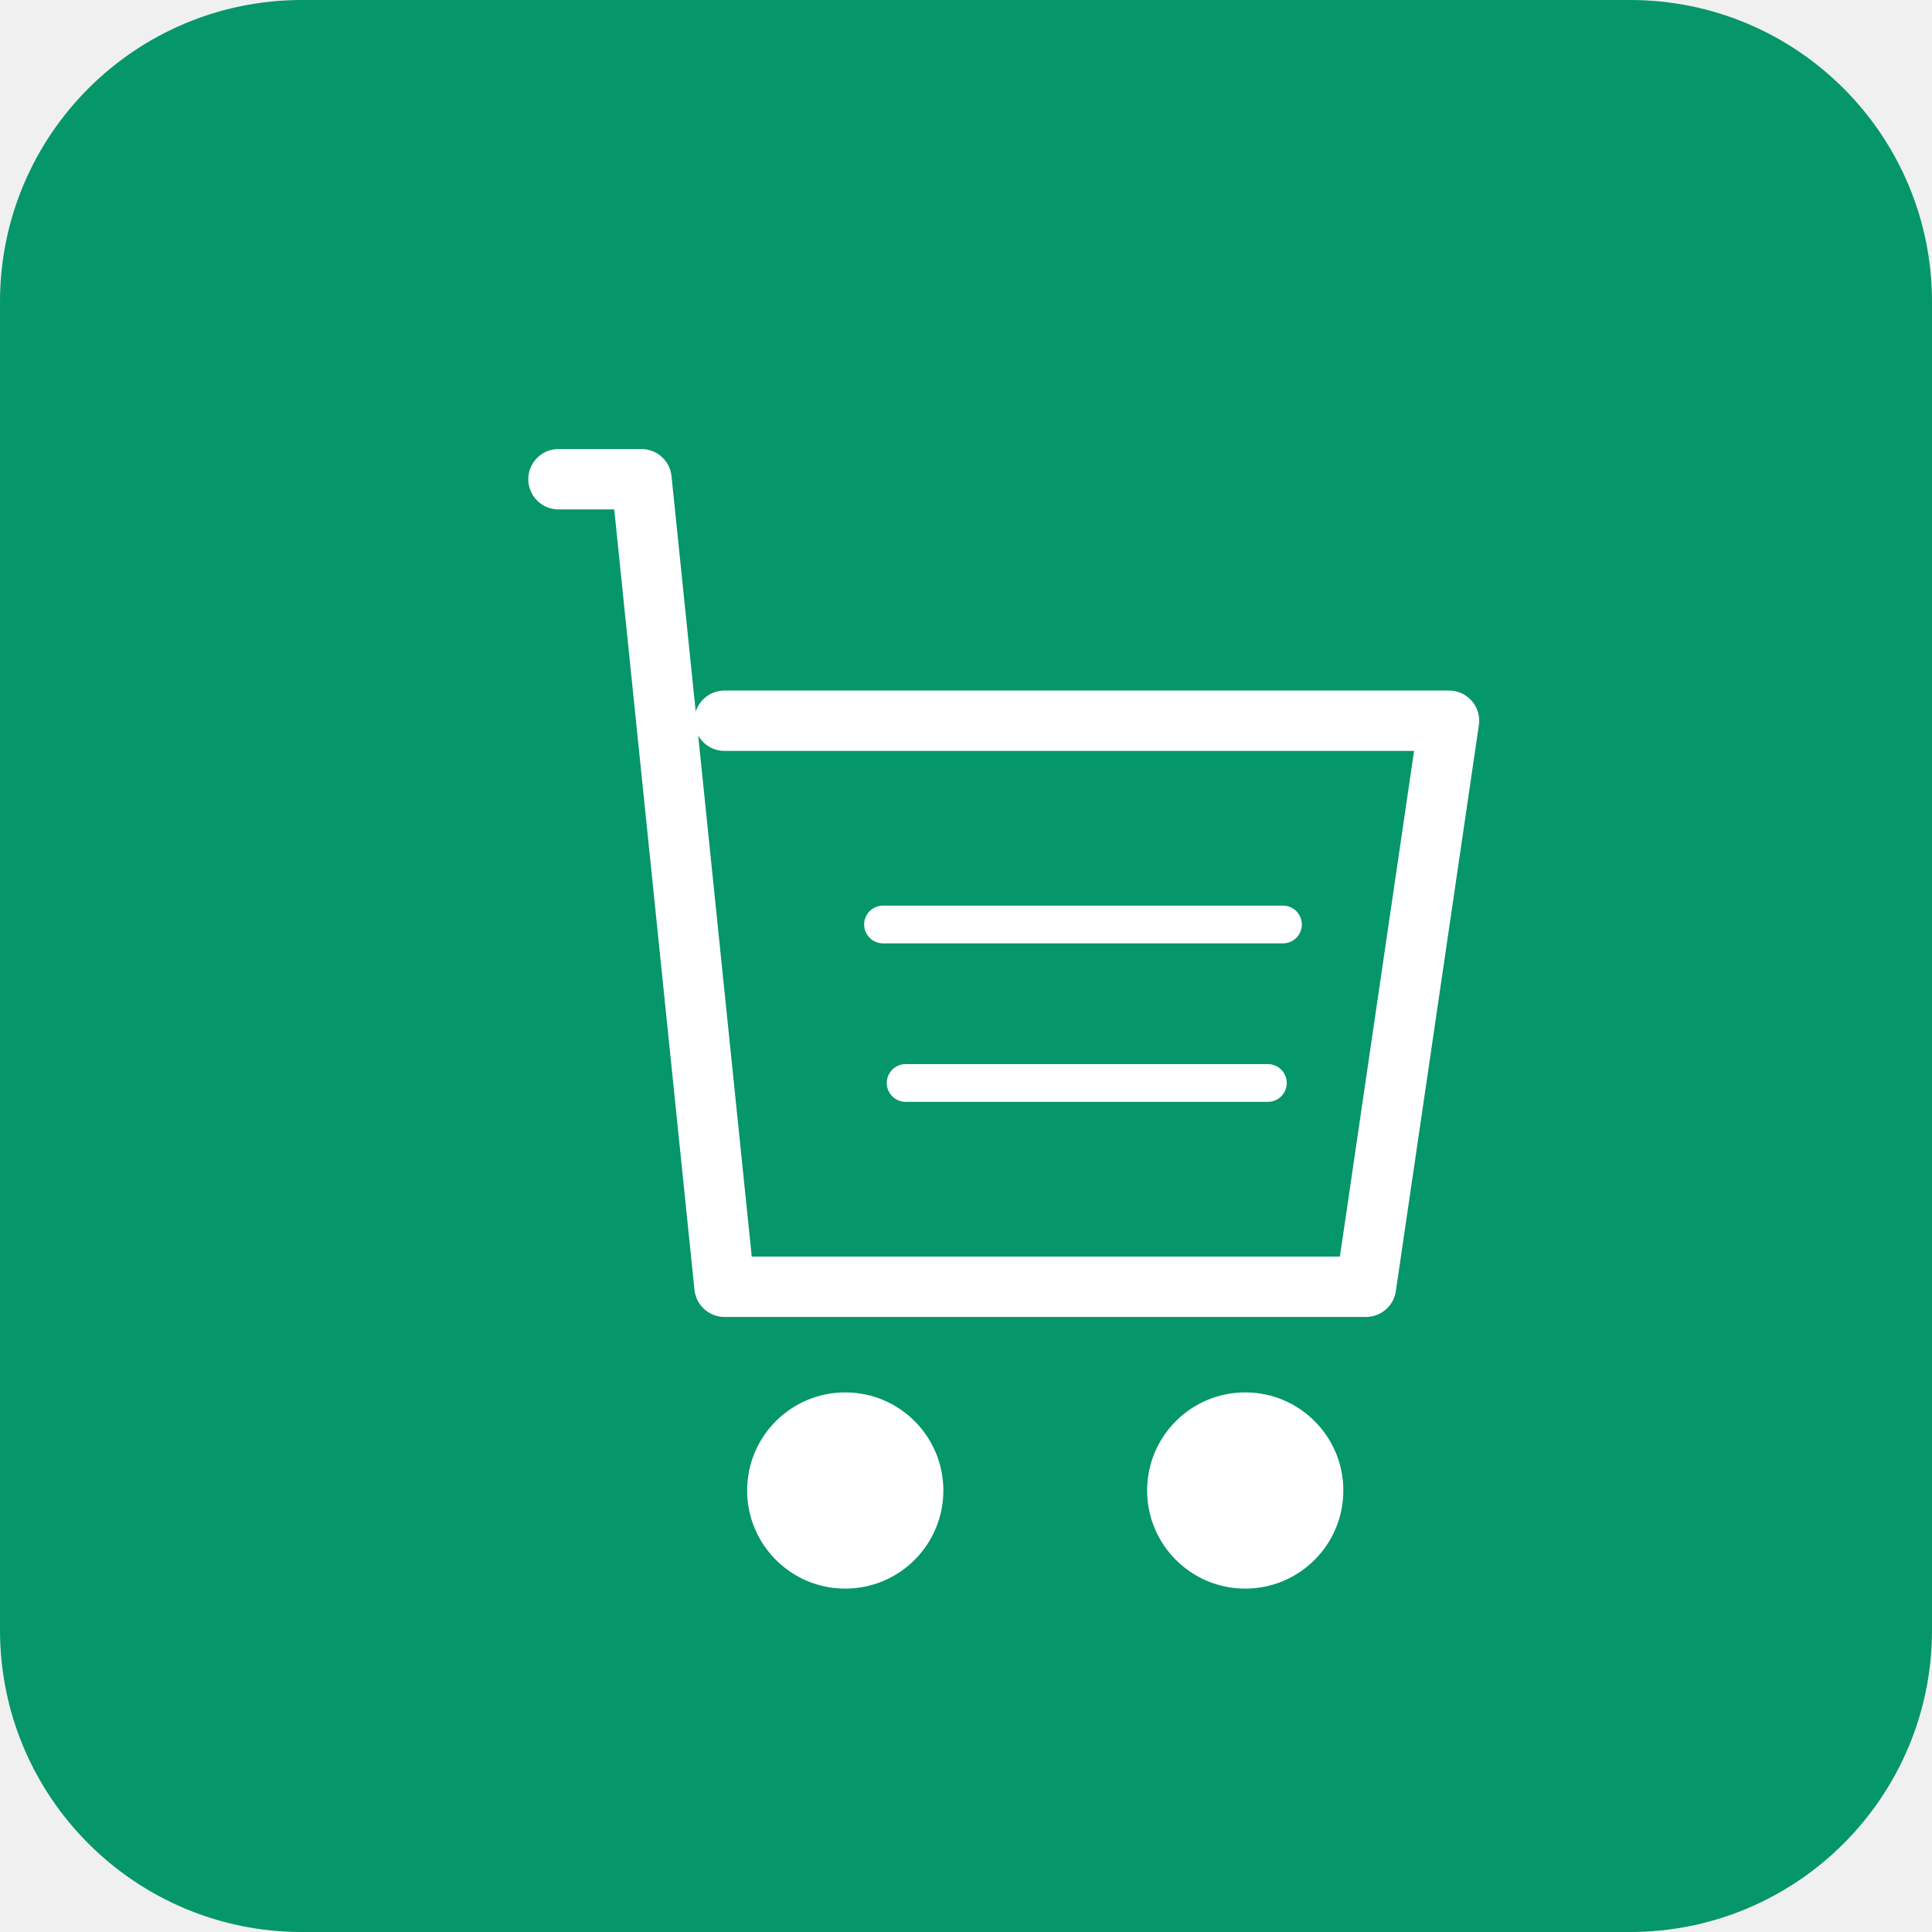
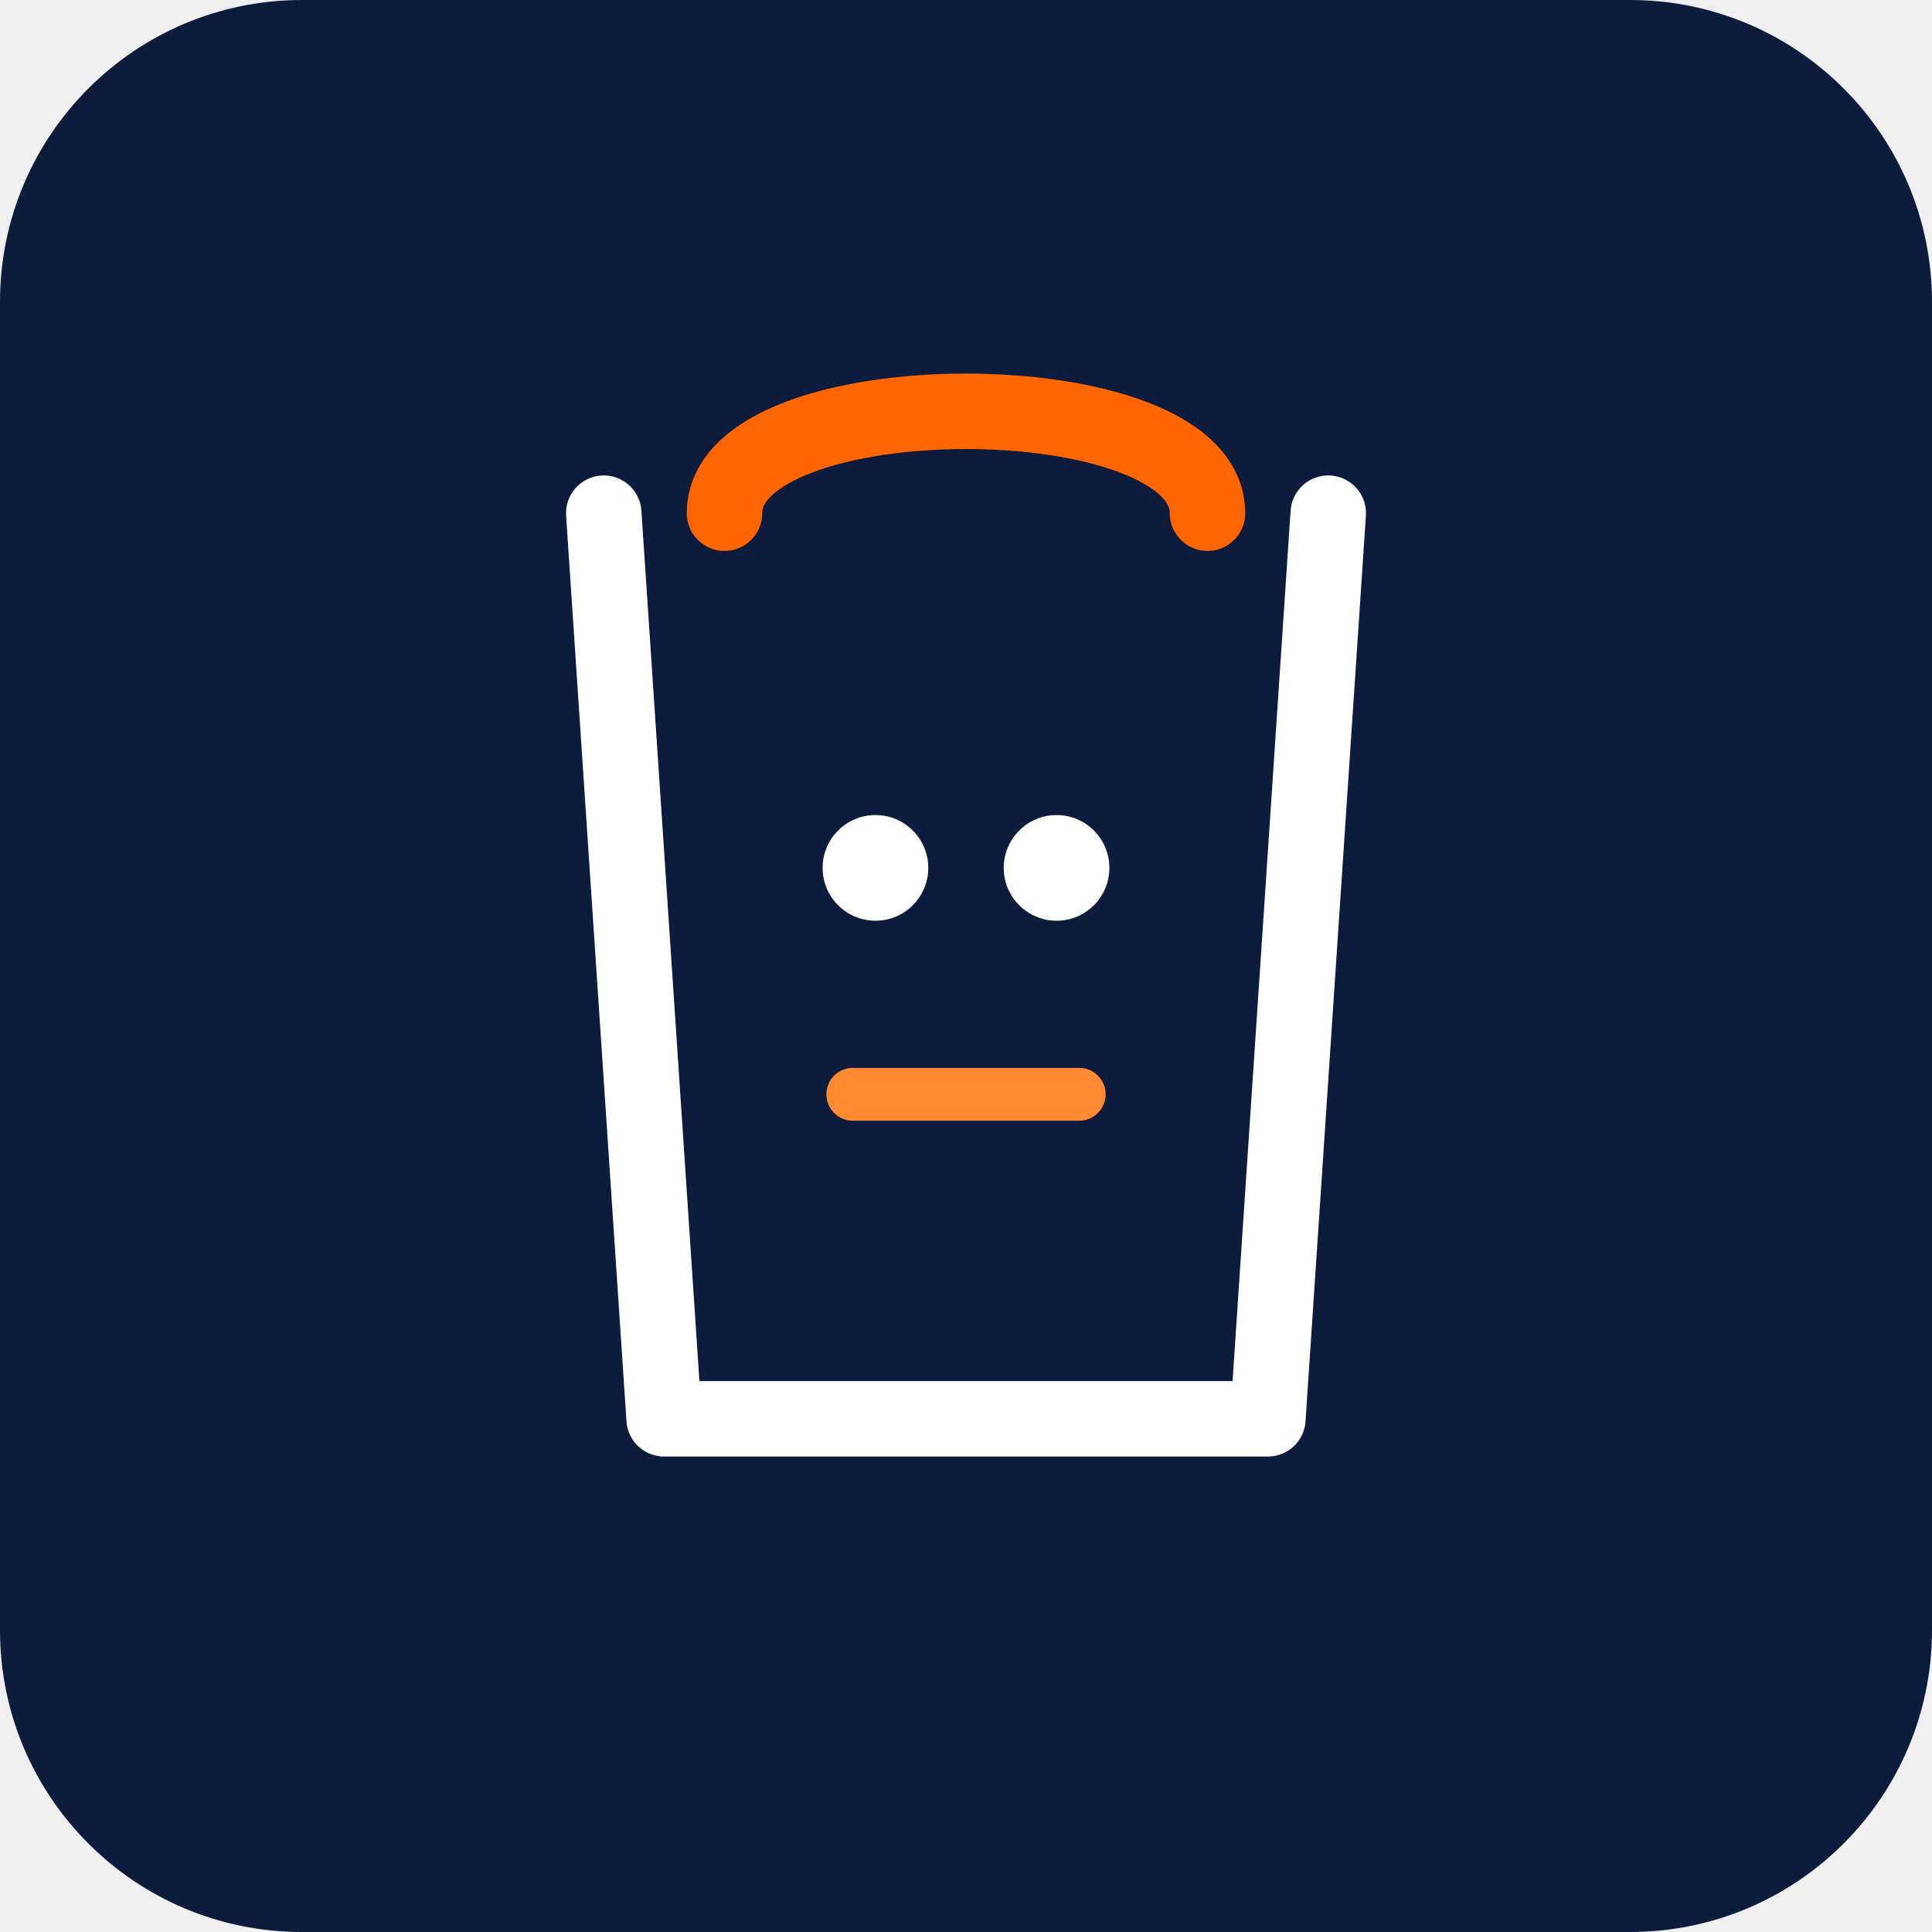
<svg xmlns="http://www.w3.org/2000/svg" width="512" height="512" viewBox="0 0 512 512">
-   <rect width="512" height="512" rx="80" fill="#059669" />
-   <g transform="translate(106, 85)">
-     <path d="M42 42 L64 42 L86 256 L256 256 L278 106 L86 106" fill="none" stroke="white" stroke-width="16" stroke-linecap="round" stroke-linejoin="round" />
-     <circle cx="118" cy="310" r="26" fill="white" />
-     <circle cx="224" cy="310" r="26" fill="white" />
-     <path d="M128 160 L234 160" stroke="white" stroke-width="10" stroke-linecap="round" />
-     <path d="M134 202 L230 202" stroke="white" stroke-width="10" stroke-linecap="round" />
+   <rect width="512" height="512" rx="80" fill="#0D1B3D" />
+   <g transform="translate(96, 80)">
+     <path d="M64 56 L80 296 L240 296 L256 56" fill="none" stroke="#FFFFFF" stroke-width="20" stroke-linecap="round" stroke-linejoin="round" />
+     <circle cx="136" cy="150" r="14" fill="#FFFFFF" />
+     <circle cx="184" cy="150" r="14" fill="#FFFFFF" />
+     <path d="M96 56 C96 20 224 20 224 56" fill="none" stroke="#FF6600" stroke-width="20" stroke-linecap="round" />
+     <path d="M130 210 L190 210" stroke="#FF8A33" stroke-width="14" stroke-linecap="round" />
  </g>
</svg>
